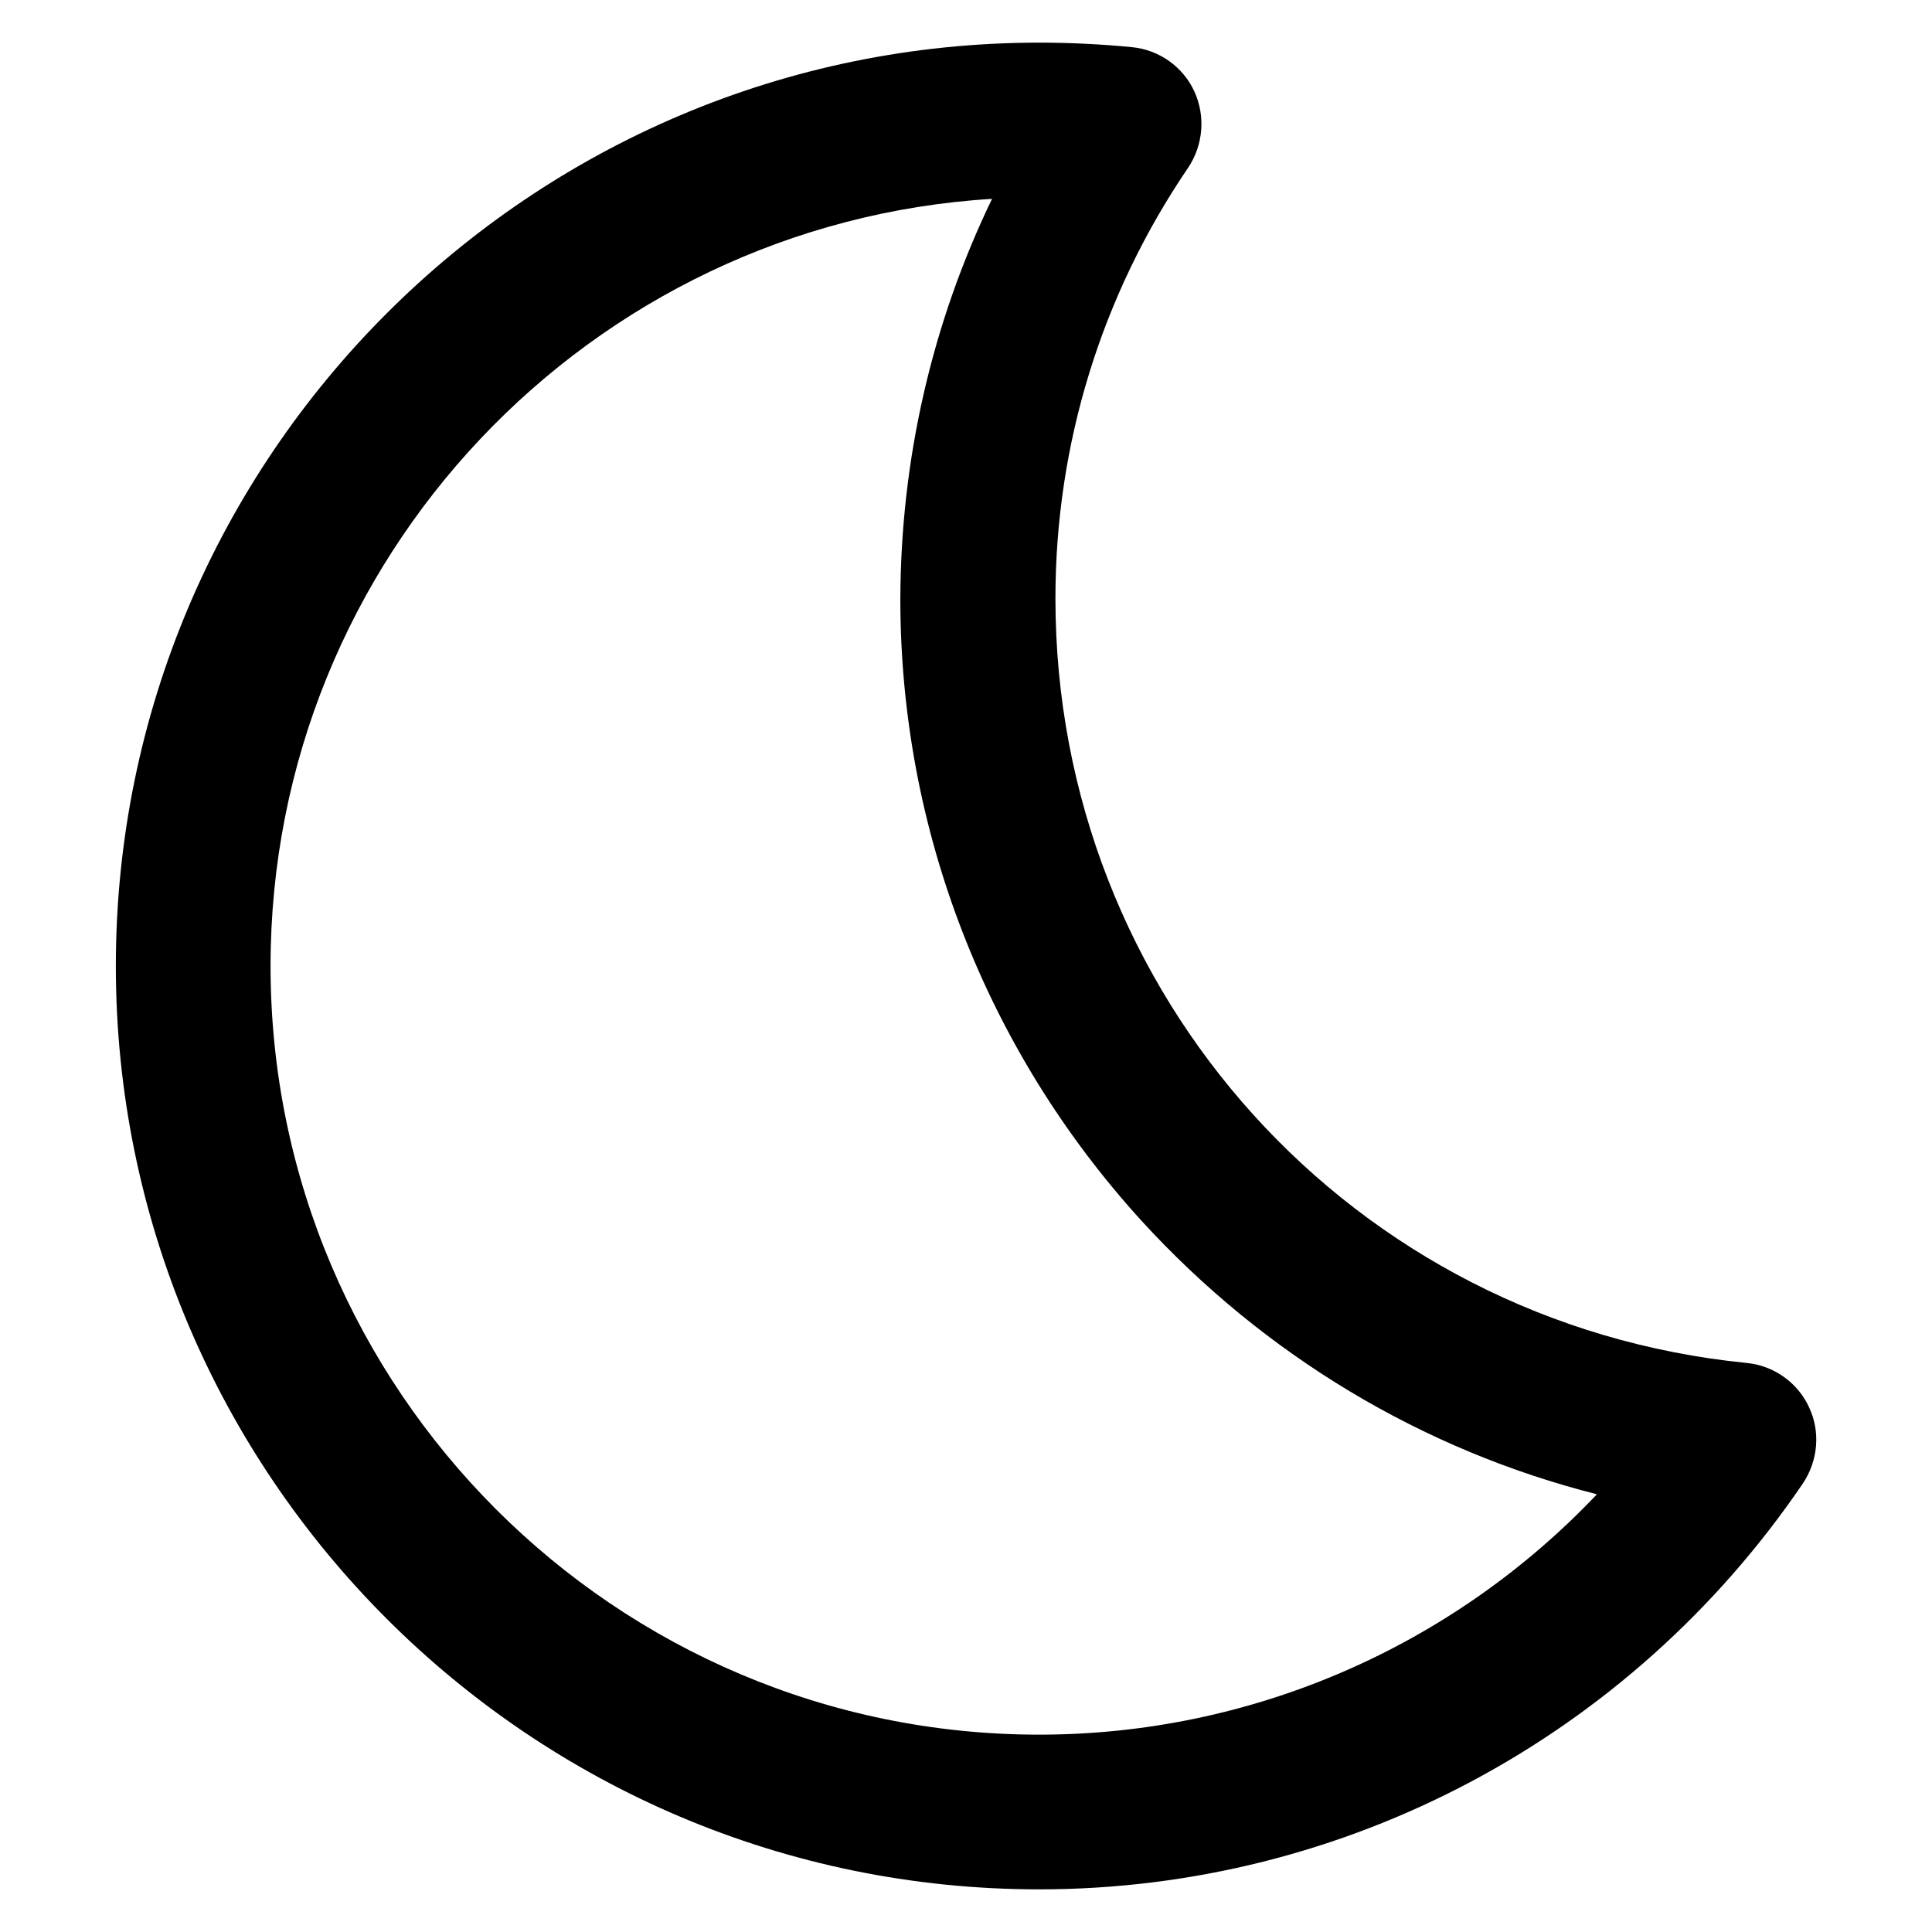
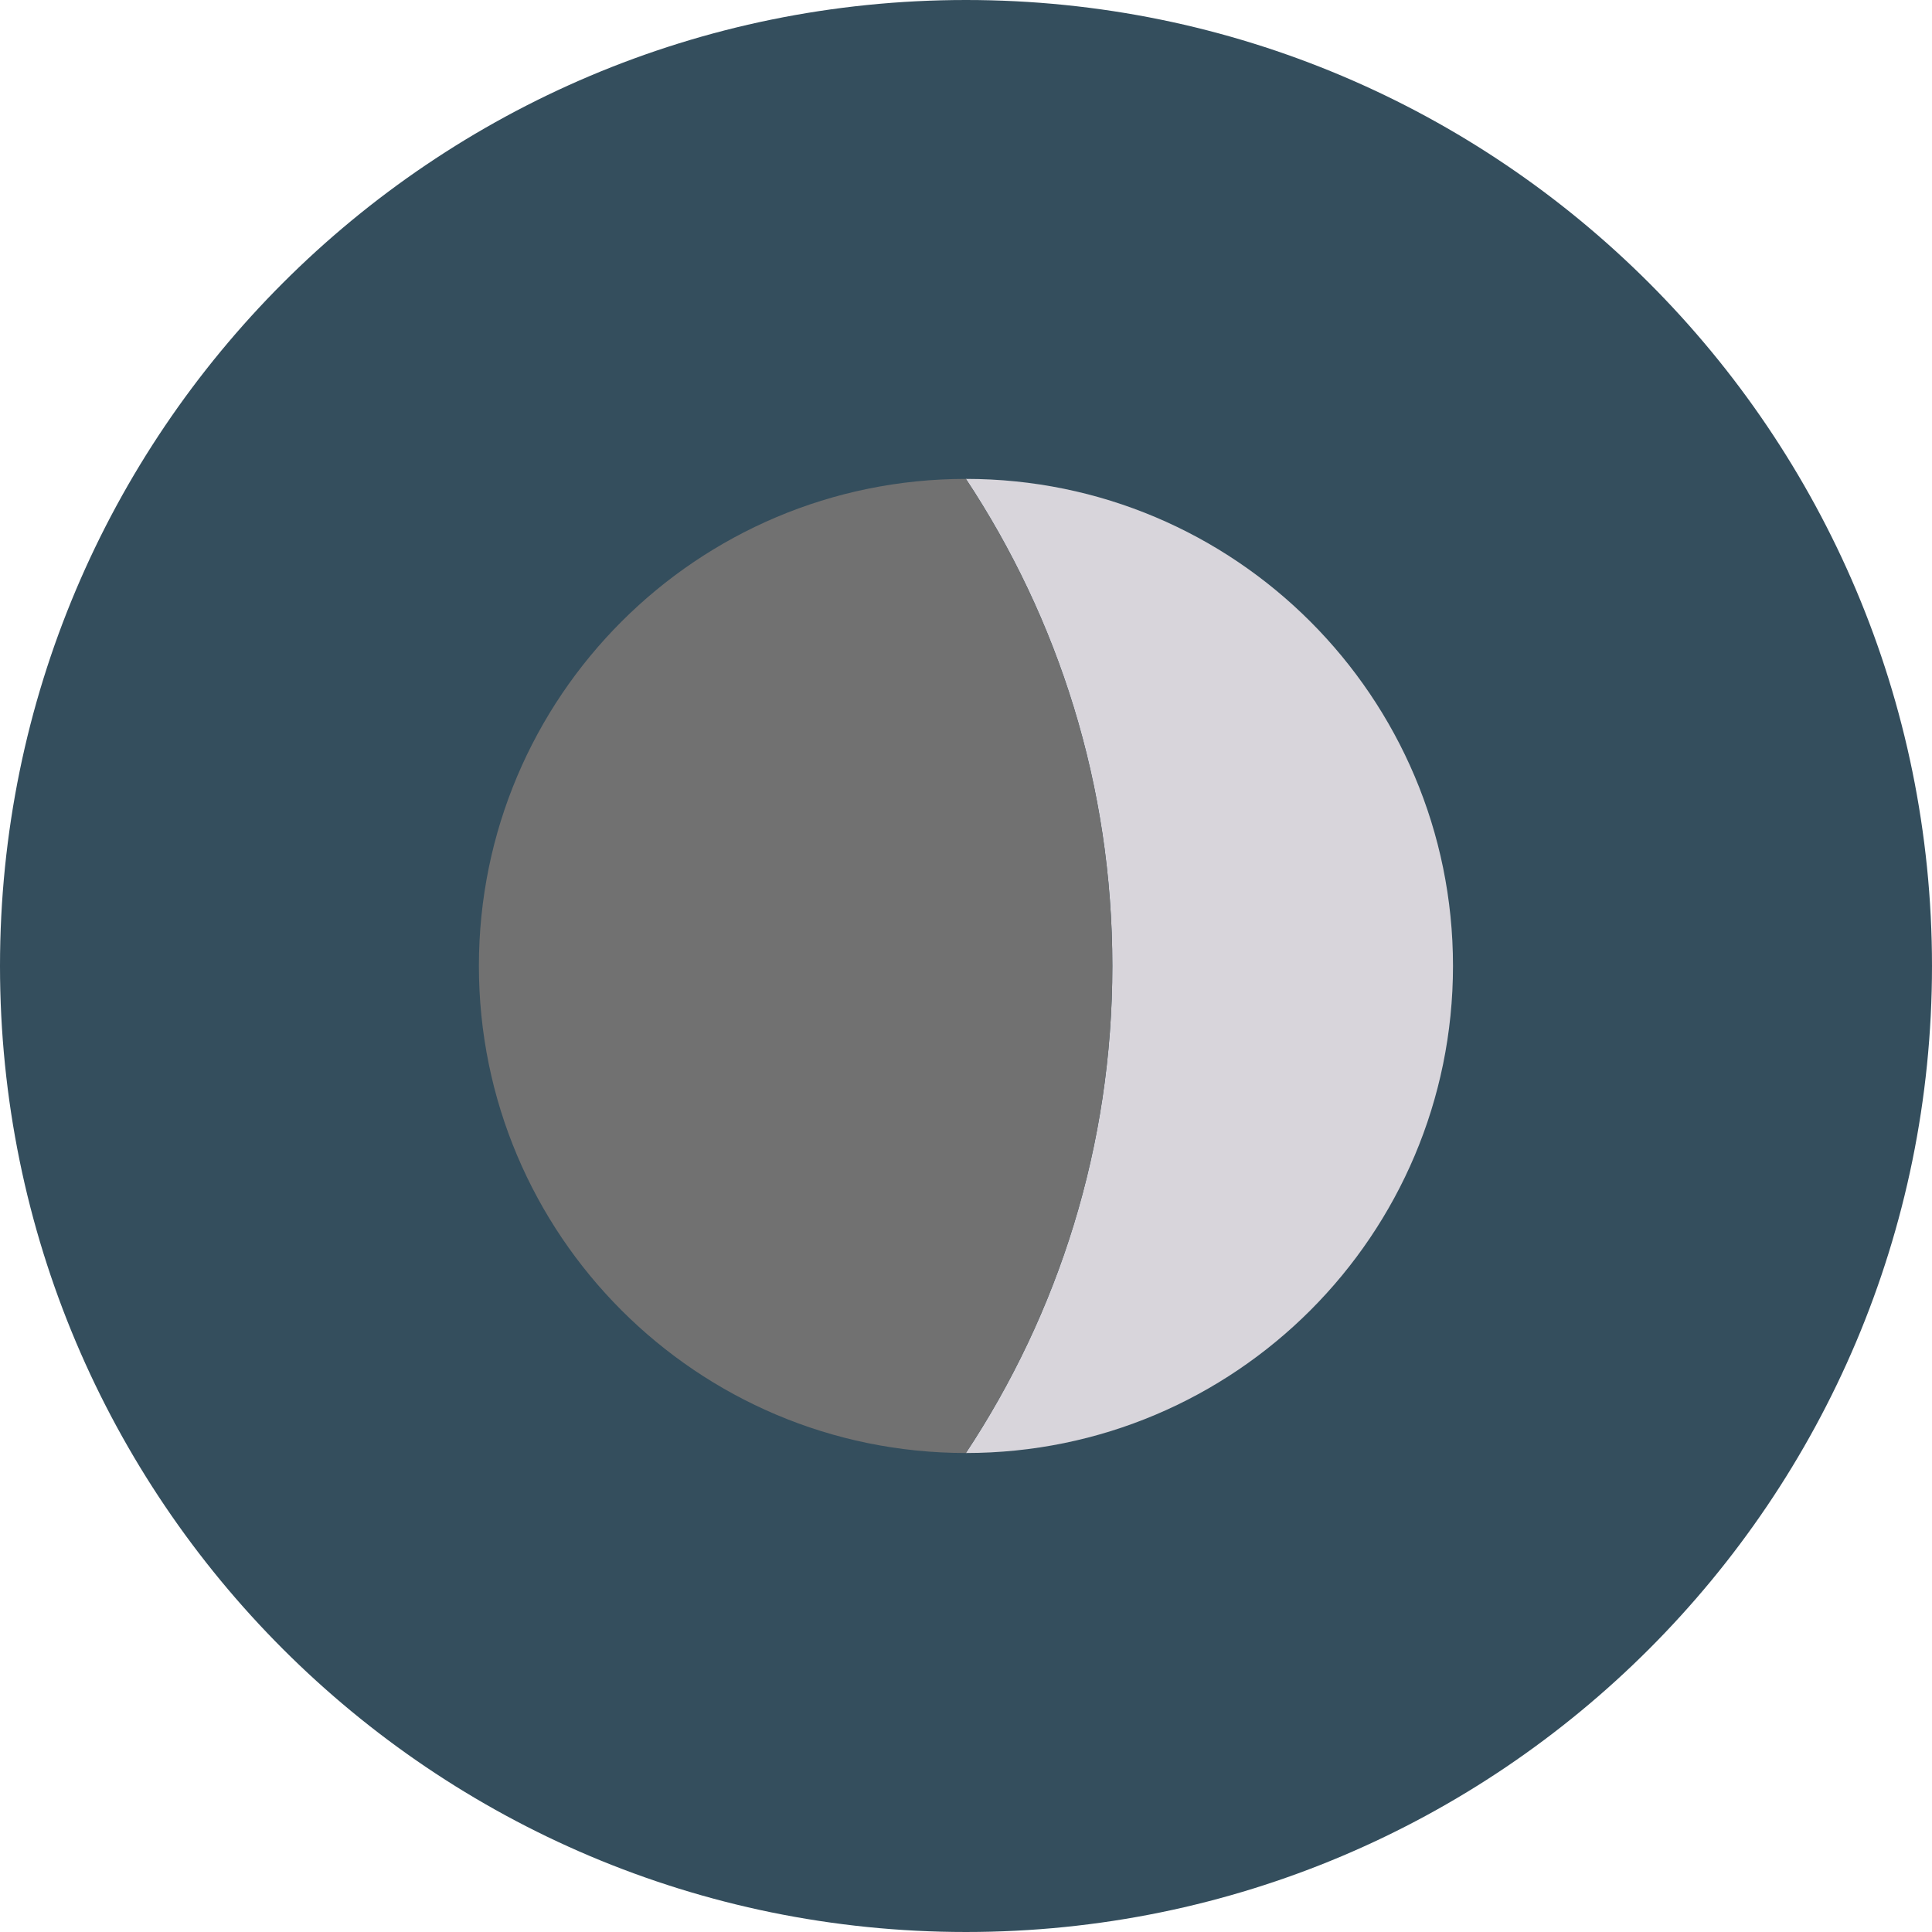
- <svg xmlns="http://www.w3.org/2000/svg" version="1.1" viewBox="0 0 512 512" enable-background="new 0 0 512 512">
+ <svg xmlns="http://www.w3.org/2000/svg" version="1.1" id="Layer_1" x="0px" y="0px" viewBox="0 0 473.935 473.935" style="enable-background:new 0 0 473.935 473.935;" xml:space="preserve">
+   <circle style="fill:#344E5D;" cx="236.967" cy="236.967" r="236.967" />
+   <radialGradient id="SVGID_1_" cx="13.47" cy="528.389" r="31.929" gradientTransform="matrix(3.7418 0 0 -3.7418 186.5668 2214.077)" gradientUnits="userSpaceOnUse">
+     <stop offset="0.818" style="stop-color:#D8D5DB" />
+     <stop offset="1" style="stop-color:#D8D5DB" />
+   </radialGradient>
+   <path style="fill:url(#SVGID_1_);" d="M236.956,117.477c-0.004,0-0.007,0-0.007,0c22.679,34.26,35.917,75.318,35.917,119.475  c0,44.164-13.238,85.219-35.917,119.483c0,0,0.004,0,0.007,0c65.986,0,119.475-53.496,119.475-119.483  C356.431,170.974,302.939,117.477,236.956,117.477z" />
+   <path style="fill:#717171;" d="M236.945,117.477c-65.983,0.007-119.468,53.496-119.468,119.475  c0,65.986,53.485,119.475,119.468,119.483c22.679-34.26,35.917-75.318,35.917-119.483  C272.862,192.796,259.624,151.737,236.945,117.477z" />
  <g>
-     <g>
-       <path d="m275.4,500.7c-135,0-244.7-109.8-244.7-244.7 1.06581e-14-134.9 109.8-244.7 244.7-244.7 8.2,0 16.4,0.4 24.6,1.2 7.2,0.7 13.5,5.2 16.5,11.7s2.4,14.2-1.6,20.2c-23,33.8-35.2,73.3-35.2,114.2 0,105 78.7,192.2 183.2,202.6 7.2,0.7 13.5,5.2 16.5,11.7 3.1,6.5 2.4,14.2-1.6,20.2-45.8,67.4-121.4,107.6-202.4,107.6zm-12.5-448c-106.5,6.5-191.2,95.2-191.2,203.3 1.42109e-14,112.3 91.4,203.7 203.7,203.7 56.4,0 109.6-23.4 147.8-63.7-46.2-11.7-88.1-36.8-120.8-72.6-41.1-45.2-63.8-103.6-63.8-164.6 0.1-37.1 8.4-73.2 24.3-106.1z" />
-     </g>
-   </g>
+ </g>
+   <g>
+ </g>
+   <g>
+ </g>
+   <g>
+ </g>
+   <g>
+ </g>
+   <g>
+ </g>
+   <g>
+ </g>
+   <g>
+ </g>
+   <g>
+ </g>
+   <g>
+ </g>
+   <g>
+ </g>
+   <g>
+ </g>
+   <g>
+ </g>
+   <g>
+ </g>
+   <g>
+ </g>
</svg>
